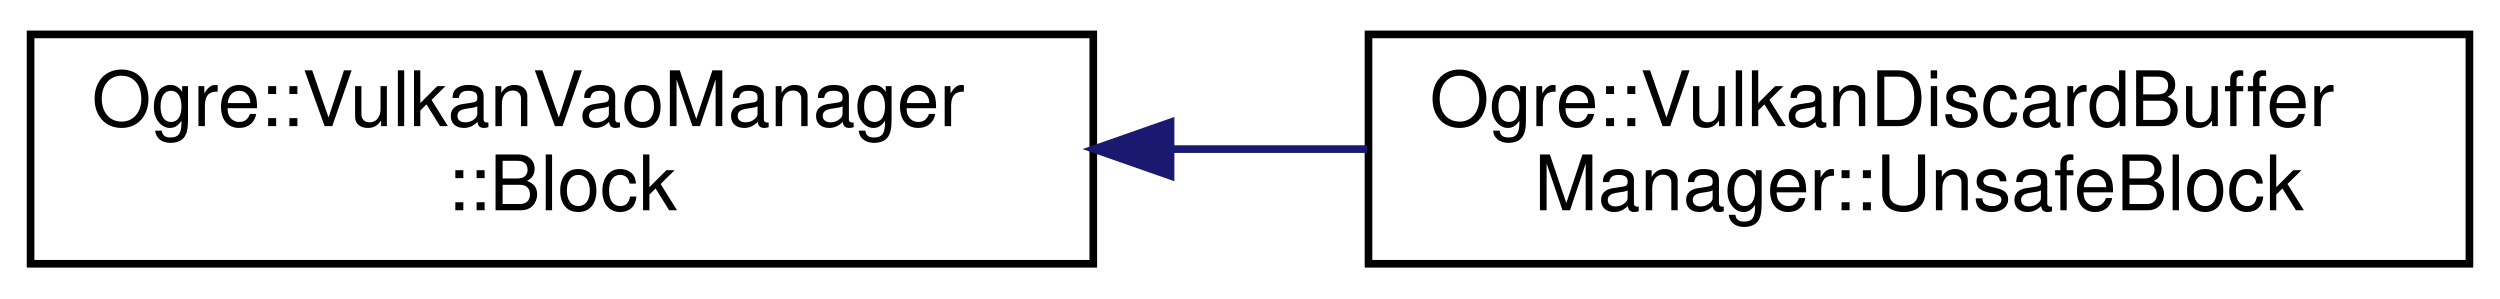
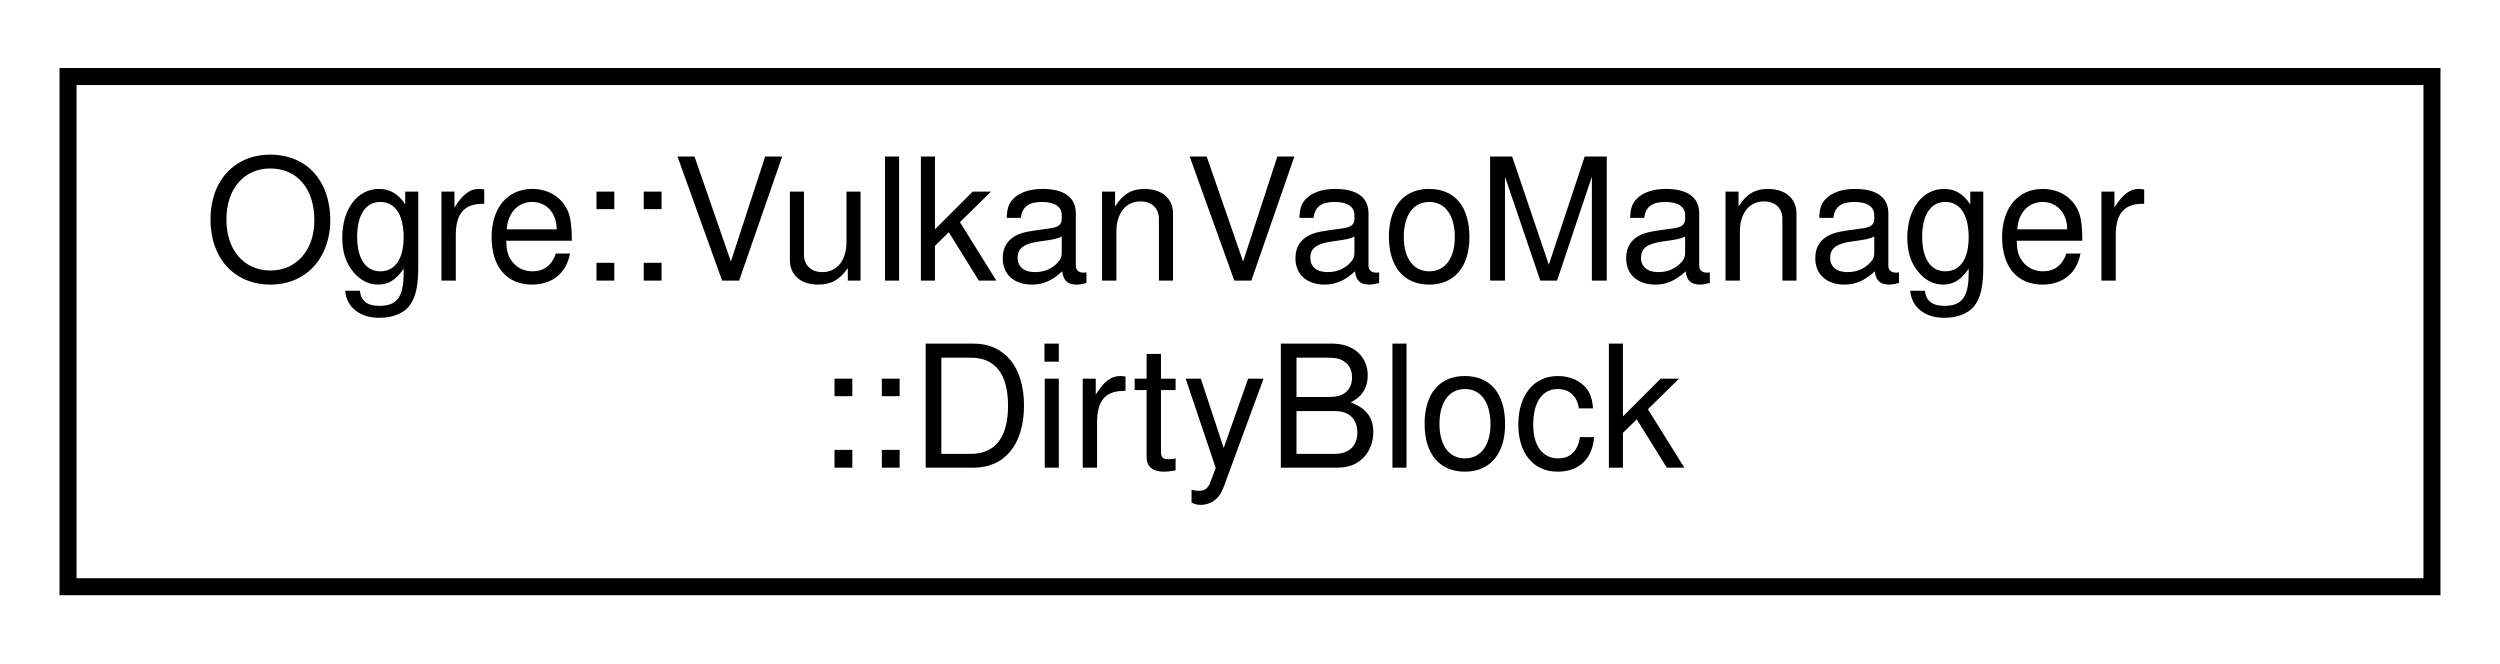
- <svg xmlns="http://www.w3.org/2000/svg" xmlns:xlink="http://www.w3.org/1999/xlink" width="327pt" height="39pt" viewBox="0.00 0.00 327.00 39.00">
+ <svg xmlns="http://www.w3.org/2000/svg" xmlns:xlink="http://www.w3.org/1999/xlink" width="147pt" height="39pt" viewBox="0.00 0.00 147.00 39.00">
  <g id="graph0" class="graph" transform="scale(1 1) rotate(0) translate(4 35)">
    <g id="node1" class="node">
      <g id="a_node1">
-         <a xlink:href="struct_ogre_1_1_vulkan_vao_manager_1_1_block.html" target="_top" xlink:title=" ">
+         <a xlink:href="struct_ogre_1_1_vulkan_vao_manager_1_1_dirty_block.html" target="_top" xlink:title=" ">
          <polygon fill="none" stroke="black" points="0,-0.5 0,-30.5 139,-30.5 139,-0.5 0,-0.5" />
          <text text-anchor="start" x="8" y="-18.5" font-family="Helvetica,sans-Serif" font-size="10.00">Ogre::VulkanVaoManager</text>
-           <text text-anchor="middle" x="69.5" y="-7.5" font-family="Helvetica,sans-Serif" font-size="10.00">::Block</text>
+           <text text-anchor="middle" x="69.5" y="-7.5" font-family="Helvetica,sans-Serif" font-size="10.00">::DirtyBlock</text>
        </a>
      </g>
    </g>
-     <g id="node2" class="node">
-       <g id="a_node2">
-         <a xlink:href="struct_ogre_1_1_vulkan_discard_buffer_manager_1_1_unsafe_block.html" target="_top" xlink:title=" ">
-           <polygon fill="none" stroke="black" points="175,-0.5 175,-30.5 319,-30.5 319,-0.5 175,-0.5" />
-           <text text-anchor="start" x="183" y="-18.5" font-family="Helvetica,sans-Serif" font-size="10.00">Ogre::VulkanDiscardBuffer</text>
-           <text text-anchor="middle" x="247" y="-7.5" font-family="Helvetica,sans-Serif" font-size="10.00">Manager::UnsafeBlock</text>
-         </a>
-       </g>
-     </g>
-     <g id="edge1" class="edge">
-       <path fill="none" stroke="midnightblue" d="M149.38,-15.5C157.86,-15.5 166.45,-15.5 174.84,-15.5" />
-       <polygon fill="midnightblue" stroke="midnightblue" points="149.11,-12 139.11,-15.5 149.11,-19 149.11,-12" />
-     </g>
  </g>
</svg>
